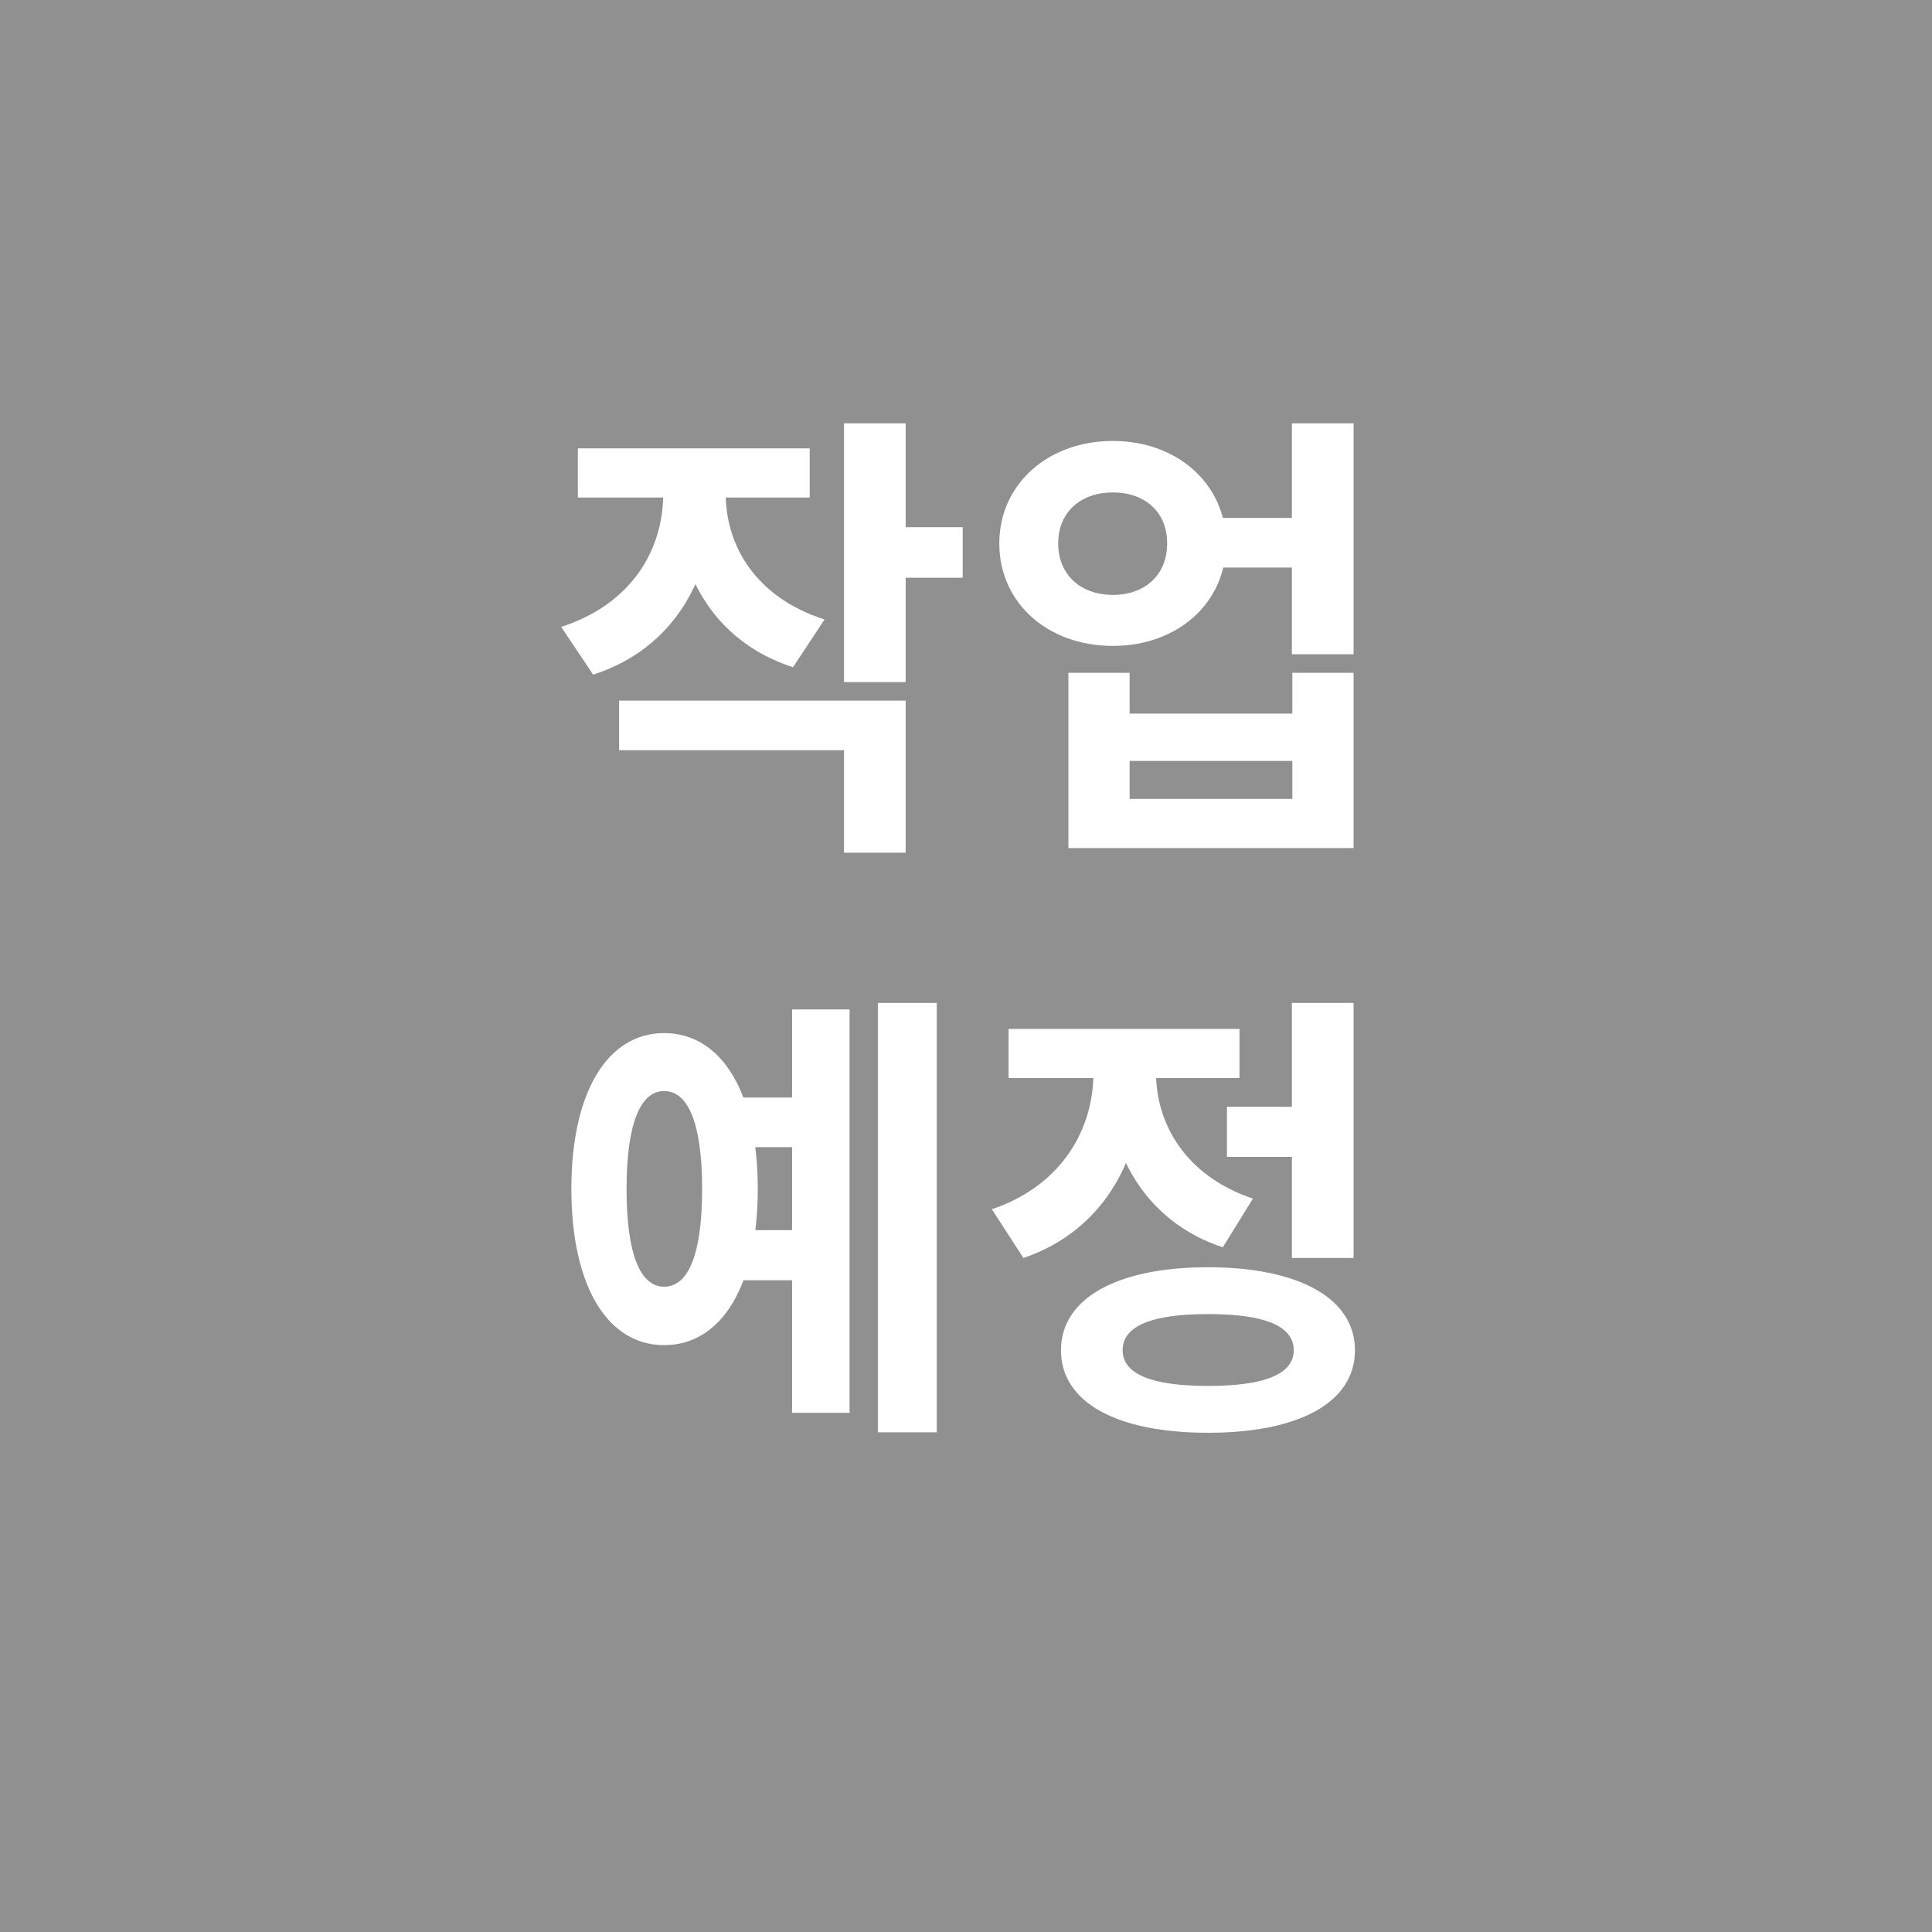
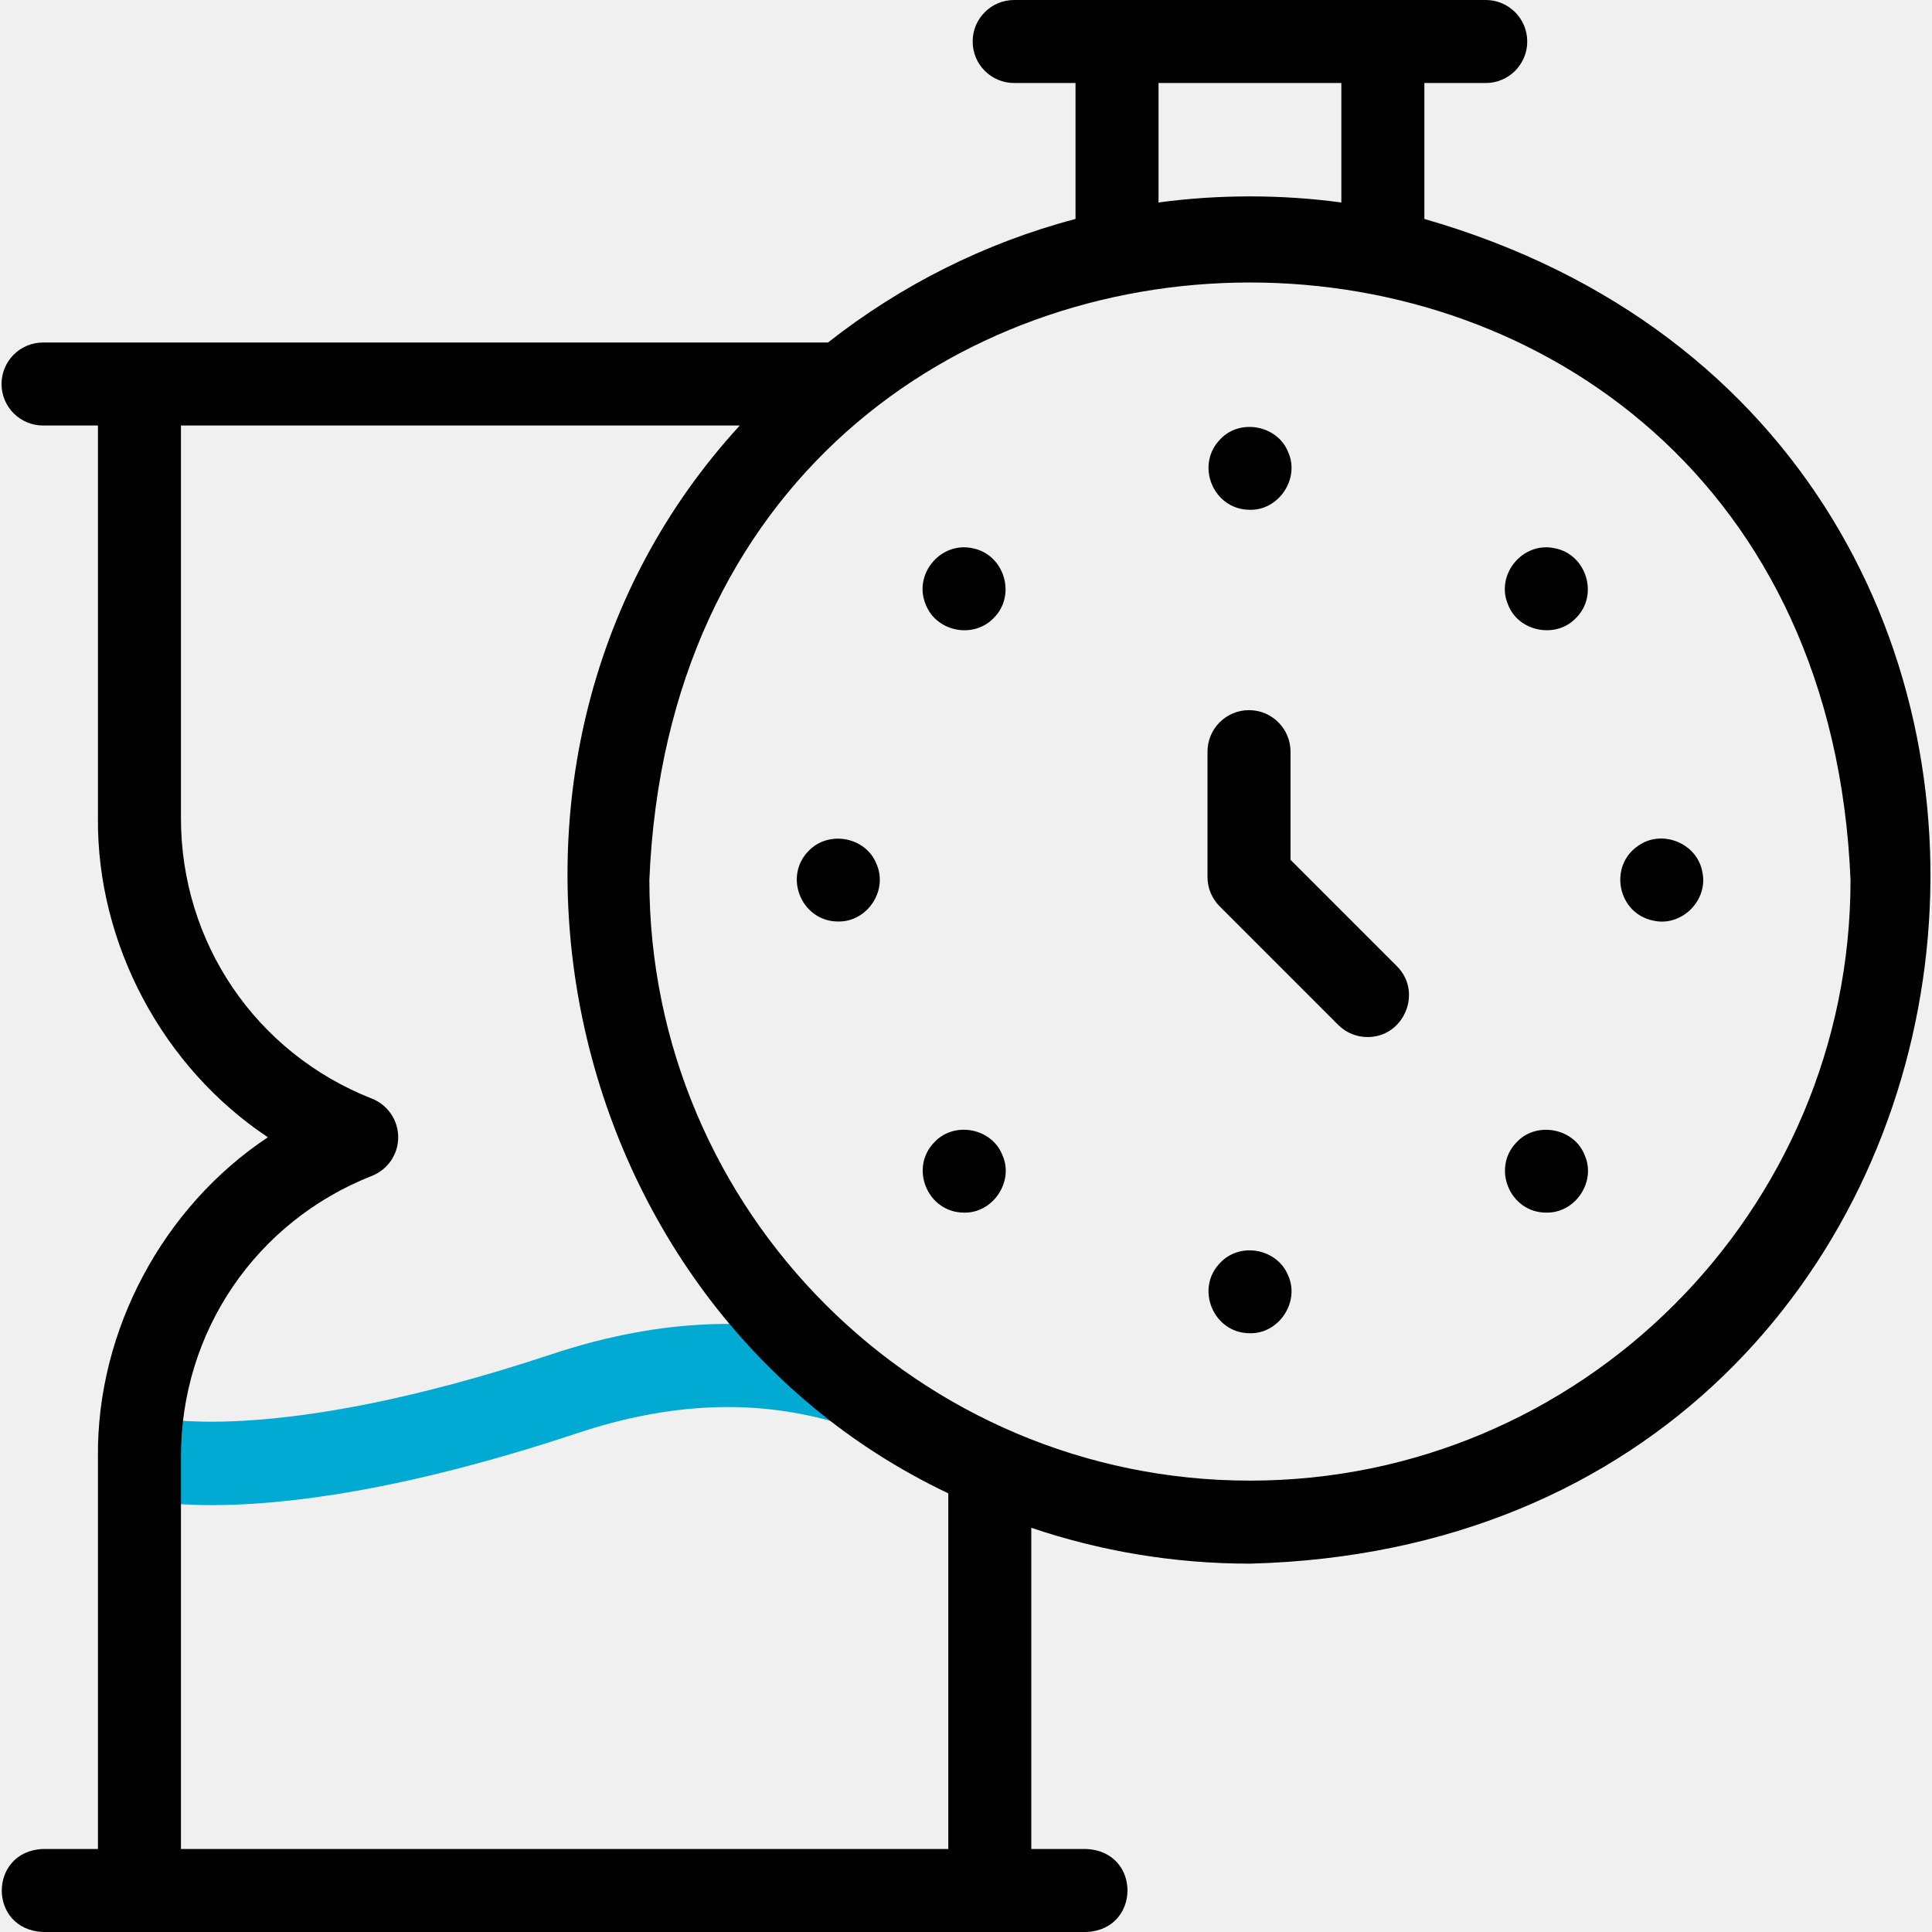
<svg xmlns="http://www.w3.org/2000/svg" width="100" height="100" viewBox="0 0 100 100" fill="none">
-   <rect width="100" height="100" fill="black" fill-opacity="0.4" />
-   <path d="M34.326 24.192H36.942V25.584C36.942 29.784 34.95 33.552 30.702 34.92L29.046 32.448C32.766 31.248 34.326 28.368 34.326 25.584V24.192ZM34.974 24.192H37.566V25.584C37.566 28.2 39.078 30.912 42.678 32.064L41.046 34.536C36.894 33.192 34.974 29.568 34.974 25.584V24.192ZM29.91 23.208H41.91V25.752H29.91V23.208ZM43.686 21.912H46.878V35.304H43.686V21.912ZM45.99 27.288H49.83V29.904H45.99V27.288ZM32.046 36.264H46.878V44.136H43.686V38.832H32.046V36.264ZM62.692 26.808H68.26V29.376H62.692V26.808ZM57.604 22.824C60.94 22.824 63.46 25.056 63.46 28.128C63.46 31.224 60.94 33.432 57.604 33.432C54.244 33.432 51.724 31.224 51.724 28.128C51.724 25.056 54.244 22.824 57.604 22.824ZM57.604 25.488C55.972 25.488 54.772 26.472 54.772 28.128C54.772 29.784 55.972 30.792 57.604 30.792C59.236 30.792 60.412 29.784 60.412 28.128C60.412 26.472 59.236 25.488 57.604 25.488ZM66.868 21.912H70.06V33.864H66.868V21.912ZM55.3 34.824H58.468V36.936H66.892V34.824H70.06V43.896H55.3V34.824ZM58.468 39.384V41.352H66.892V39.384H58.468ZM38.214 56.808H41.91V59.376H38.214V56.808ZM38.214 63.672H41.91V66.264H38.214V63.672ZM45.438 51.912H48.486V74.136H45.438V51.912ZM40.998 52.248H43.974V73.128H40.998V52.248ZM34.374 53.472C37.326 53.472 39.222 56.52 39.222 61.536C39.222 66.576 37.326 69.624 34.374 69.624C31.446 69.624 29.574 66.576 29.574 61.536C29.574 56.52 31.446 53.472 34.374 53.472ZM34.374 56.472C33.15 56.472 32.43 58.152 32.43 61.536C32.43 64.944 33.15 66.6 34.374 66.6C35.622 66.6 36.342 64.944 36.342 61.536C36.342 58.152 35.622 56.472 34.374 56.472ZM63.508 57.288H67.732V59.88H63.508V57.288ZM66.868 51.912H70.06V65.112H66.868V51.912ZM62.524 65.592C67.228 65.592 70.132 67.2 70.132 69.888C70.132 72.6 67.228 74.16 62.524 74.16C57.82 74.16 54.916 72.6 54.916 69.888C54.916 67.2 57.82 65.592 62.524 65.592ZM62.524 68.016C59.644 68.016 58.108 68.616 58.108 69.888C58.108 71.136 59.644 71.736 62.524 71.736C65.428 71.736 66.964 71.136 66.964 69.888C66.964 68.616 65.428 68.016 62.524 68.016ZM56.596 54.144H59.188V55.536C59.188 59.784 57.22 63.672 52.972 65.112L51.34 62.592C55.012 61.344 56.596 58.392 56.596 55.536V54.144ZM57.268 54.144H59.836V55.536C59.836 58.152 61.348 60.864 64.852 62.04L63.292 64.56C59.164 63.192 57.268 59.496 57.268 55.536V54.144ZM52.204 53.256H64.156V55.8H52.204V53.256Z" fill="white" />
+   <g clip-path="url(#clip0_3508_59897)">
+     <path d="M70.782 53.677C70.233 53.677 69.683 53.467 69.263 53.047L63.129 46.913C62.727 46.51 62.5 45.964 62.5 45.394V38.905C62.5 37.719 63.462 36.757 64.648 36.757C65.835 36.757 66.797 37.719 66.797 38.905V44.504L72.302 50.009C73.656 51.356 72.668 53.688 70.782 53.677Z" fill="black" />
+     <path d="M10.975 77.905C8.268 77.905 6.883 77.528 6.58 77.434L7.854 73.33L7.825 73.322C7.885 73.338 13.969 74.936 28.536 70.1C34.282 68.193 39.576 68.02 44.723 69.573C45.859 69.916 46.502 71.115 46.159 72.251C45.816 73.387 44.617 74.029 43.481 73.687C39.212 72.399 34.766 72.559 29.89 74.178C20.752 77.211 14.648 77.905 10.975 77.905Z" fill="#00AAD2" />
+     <path d="M73.725 11.333V4.297H76.902C78.088 4.297 79.05 3.335 79.05 2.148C79.05 0.962 78.088 0 76.902 0H52.493C51.306 0 50.344 0.962 50.344 2.148C50.344 3.335 51.306 4.297 52.493 4.297H55.669V11.333C50.94 12.582 46.596 14.786 42.857 17.728H2.229C1.042 17.728 0.08 18.69 0.08 19.876C0.08 21.063 1.042 22.025 2.229 22.025H5.069V42.346C5.015 48.886 8.443 55.263 13.866 58.864C8.443 62.465 5.015 68.842 5.069 75.382V95.703H2.229C-0.606 95.811 -0.636 99.879 2.229 100C9.164 100 49.282 100 56.221 100C59.056 99.892 59.086 95.824 56.221 95.703H53.38V79.078C56.935 80.281 60.741 80.934 64.697 80.934C106.282 79.87 113.248 22.678 73.725 11.333ZM59.966 4.297H69.428V10.481C66.345 10.06 63.05 10.06 59.966 10.481V4.297ZM49.083 95.703H9.366V75.382C9.366 68.927 13.245 63.228 19.25 60.863C20.071 60.539 20.611 59.747 20.611 58.864C20.611 57.981 20.071 57.189 19.25 56.865C13.245 54.5 9.366 48.801 9.366 42.346V22.025H38.291C22.632 39.084 28.45 67.495 49.084 77.296V95.703H49.083ZM64.698 76.637C47.557 76.637 33.611 62.691 33.611 45.549C35.319 4.307 94.082 4.318 95.783 45.549C95.783 62.691 81.838 76.637 64.698 76.637Z" fill="black" />
+     <path d="M66.682 23.416C66.142 22.024 64.21 21.641 63.178 22.719C61.834 24.06 62.799 26.39 64.698 26.387C66.188 26.419 67.285 24.781 66.682 23.416Z" fill="black" />
+     <path d="M66.682 66.037C66.13 64.641 64.223 64.264 63.178 65.34C61.834 66.68 62.798 69.013 64.697 69.008C66.189 69.042 67.284 67.402 66.682 66.037Z" fill="black" />
+     <path d="M45.371 44.727C44.827 43.328 42.908 42.958 41.869 44.029C40.522 45.368 41.489 47.701 43.387 47.697C44.886 47.724 45.972 46.101 45.371 44.727Z" fill="black" />
+     <path d="M88.113 45.129C87.847 43.653 86.047 42.91 84.814 43.762C83.232 44.81 83.723 47.292 85.588 47.654C87.052 47.979 88.433 46.592 88.113 45.129Z" fill="black" />
+     <path d="M47.92 31.301C48.469 32.699 50.381 33.078 51.424 31.998C52.633 30.816 51.987 28.684 50.324 28.373C48.666 28.026 47.253 29.745 47.92 31.301Z" fill="black" />
+     <path d="M82.025 59.797C81.49 58.402 79.554 58.023 78.523 59.098C77.178 60.437 78.143 62.773 80.042 62.765C81.538 62.793 82.63 61.169 82.025 59.797Z" fill="black" />
+     <path d="M51.888 59.795C51.344 58.399 49.425 58.02 48.386 59.097C47.04 60.436 48.006 62.768 49.904 62.765C51.394 62.798 52.496 61.159 51.888 59.795Z" fill="black" />
+     <path d="M78.059 31.303C78.593 32.695 80.532 33.077 81.561 32C82.771 30.817 82.126 28.685 80.461 28.375C78.808 28.021 77.388 29.75 78.059 31.303Z" fill="black" />
+   </g>
+   <defs>
+     <clipPath id="clip0_3508_59897">
+       <rect width="100" height="100" fill="white" />
+     </clipPath>
+   </defs>
</svg>
